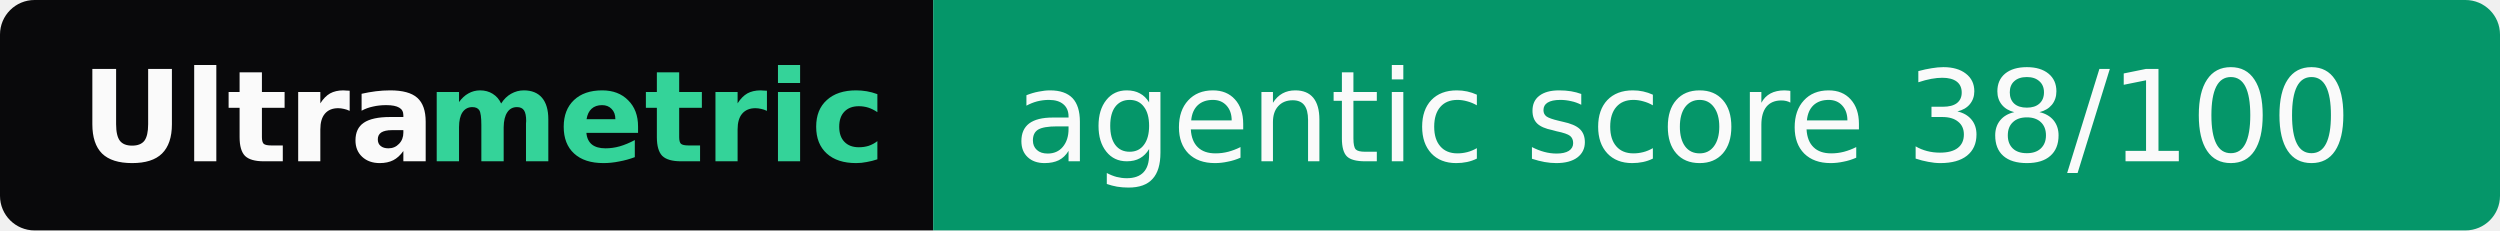
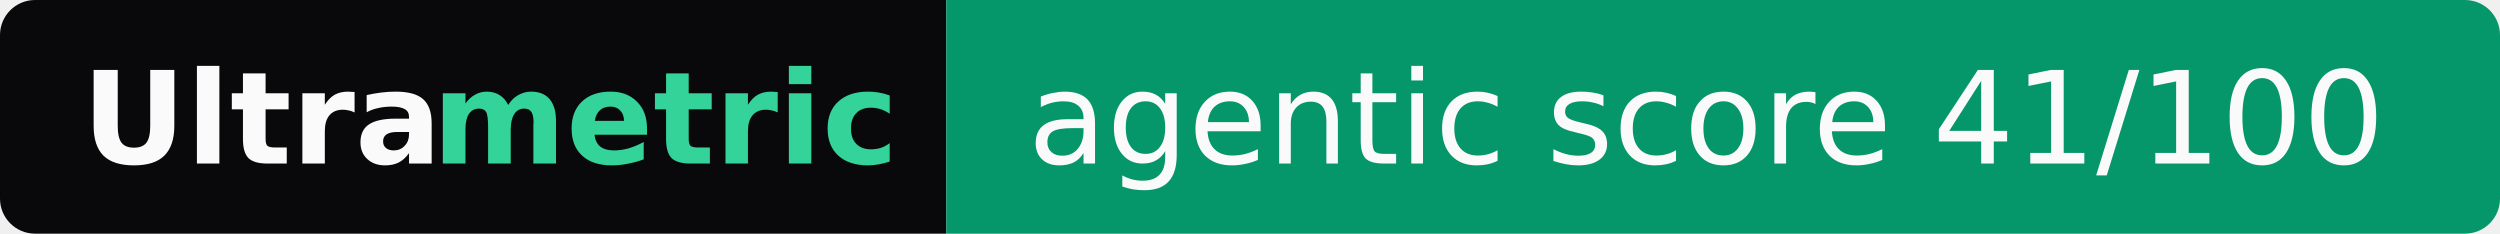
- <svg xmlns="http://www.w3.org/2000/svg" width="217" height="20" role="img" aria-label="Ultrametric: agentic score 38/100">
+ <svg xmlns="http://www.w3.org/2000/svg" width="214" height="20" role="img" aria-label="Ultrametric: agentic score 41/100">
  <clipPath id="r">
-     <rect width="217" height="20" rx="3" fill="#fff" />
+     <rect width="214" height="20" rx="3" fill="#fff" />
  </clipPath>
  <g clip-path="url(#r)">
    <rect width="81" height="20" fill="#09090b" />
-     <rect x="81" width="136" height="20" fill="#059669" />
+     <rect x="81" width="133" height="20" fill="#059669" />
  </g>
  <g font-family="Verdana,Geneva,DejaVu Sans,sans-serif" font-size="11">
    <text x="7" y="14" textLength="30" font-weight="bold" fill="#fafafa">Ultra</text>
    <text x="37" y="14" textLength="37" font-weight="bold" fill="#34d399">metric</text>
-     <text x="88" y="14" textLength="122" fill="#fafafa">agentic score 38/100</text>
+     <text x="88" y="14" textLength="119" fill="#fafafa">agentic score 41/100</text>
  </g>
</svg>
